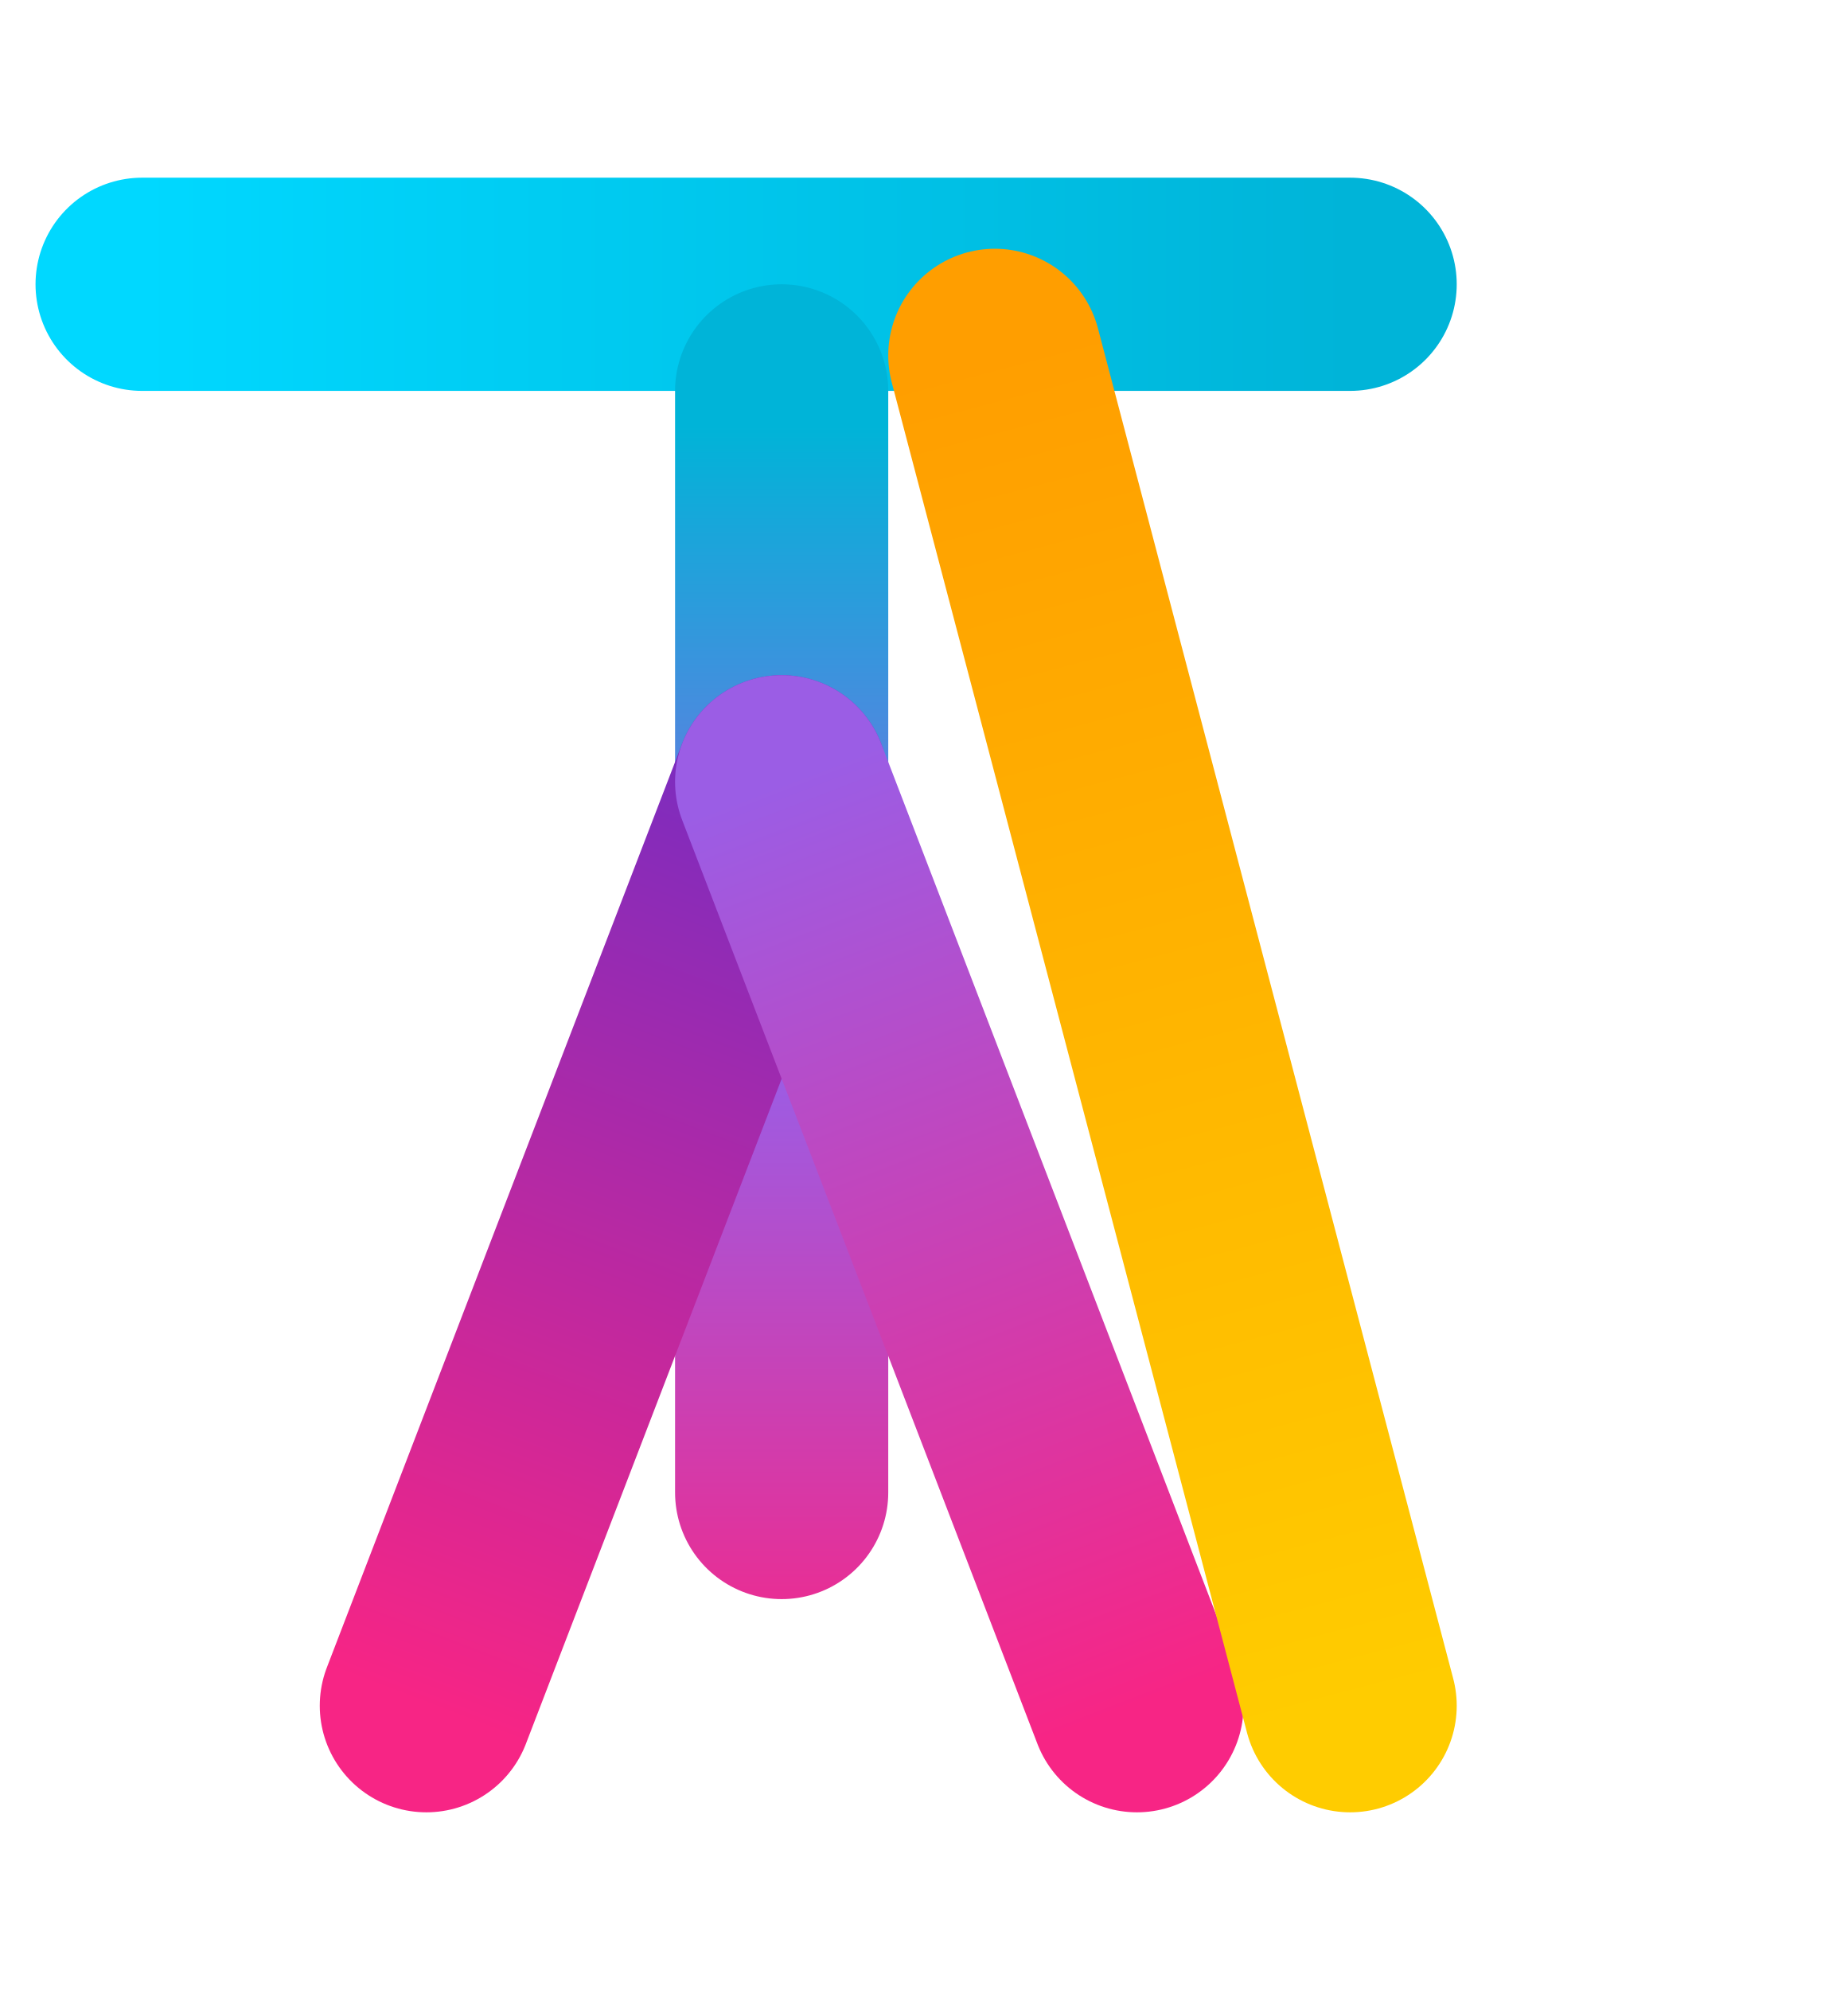
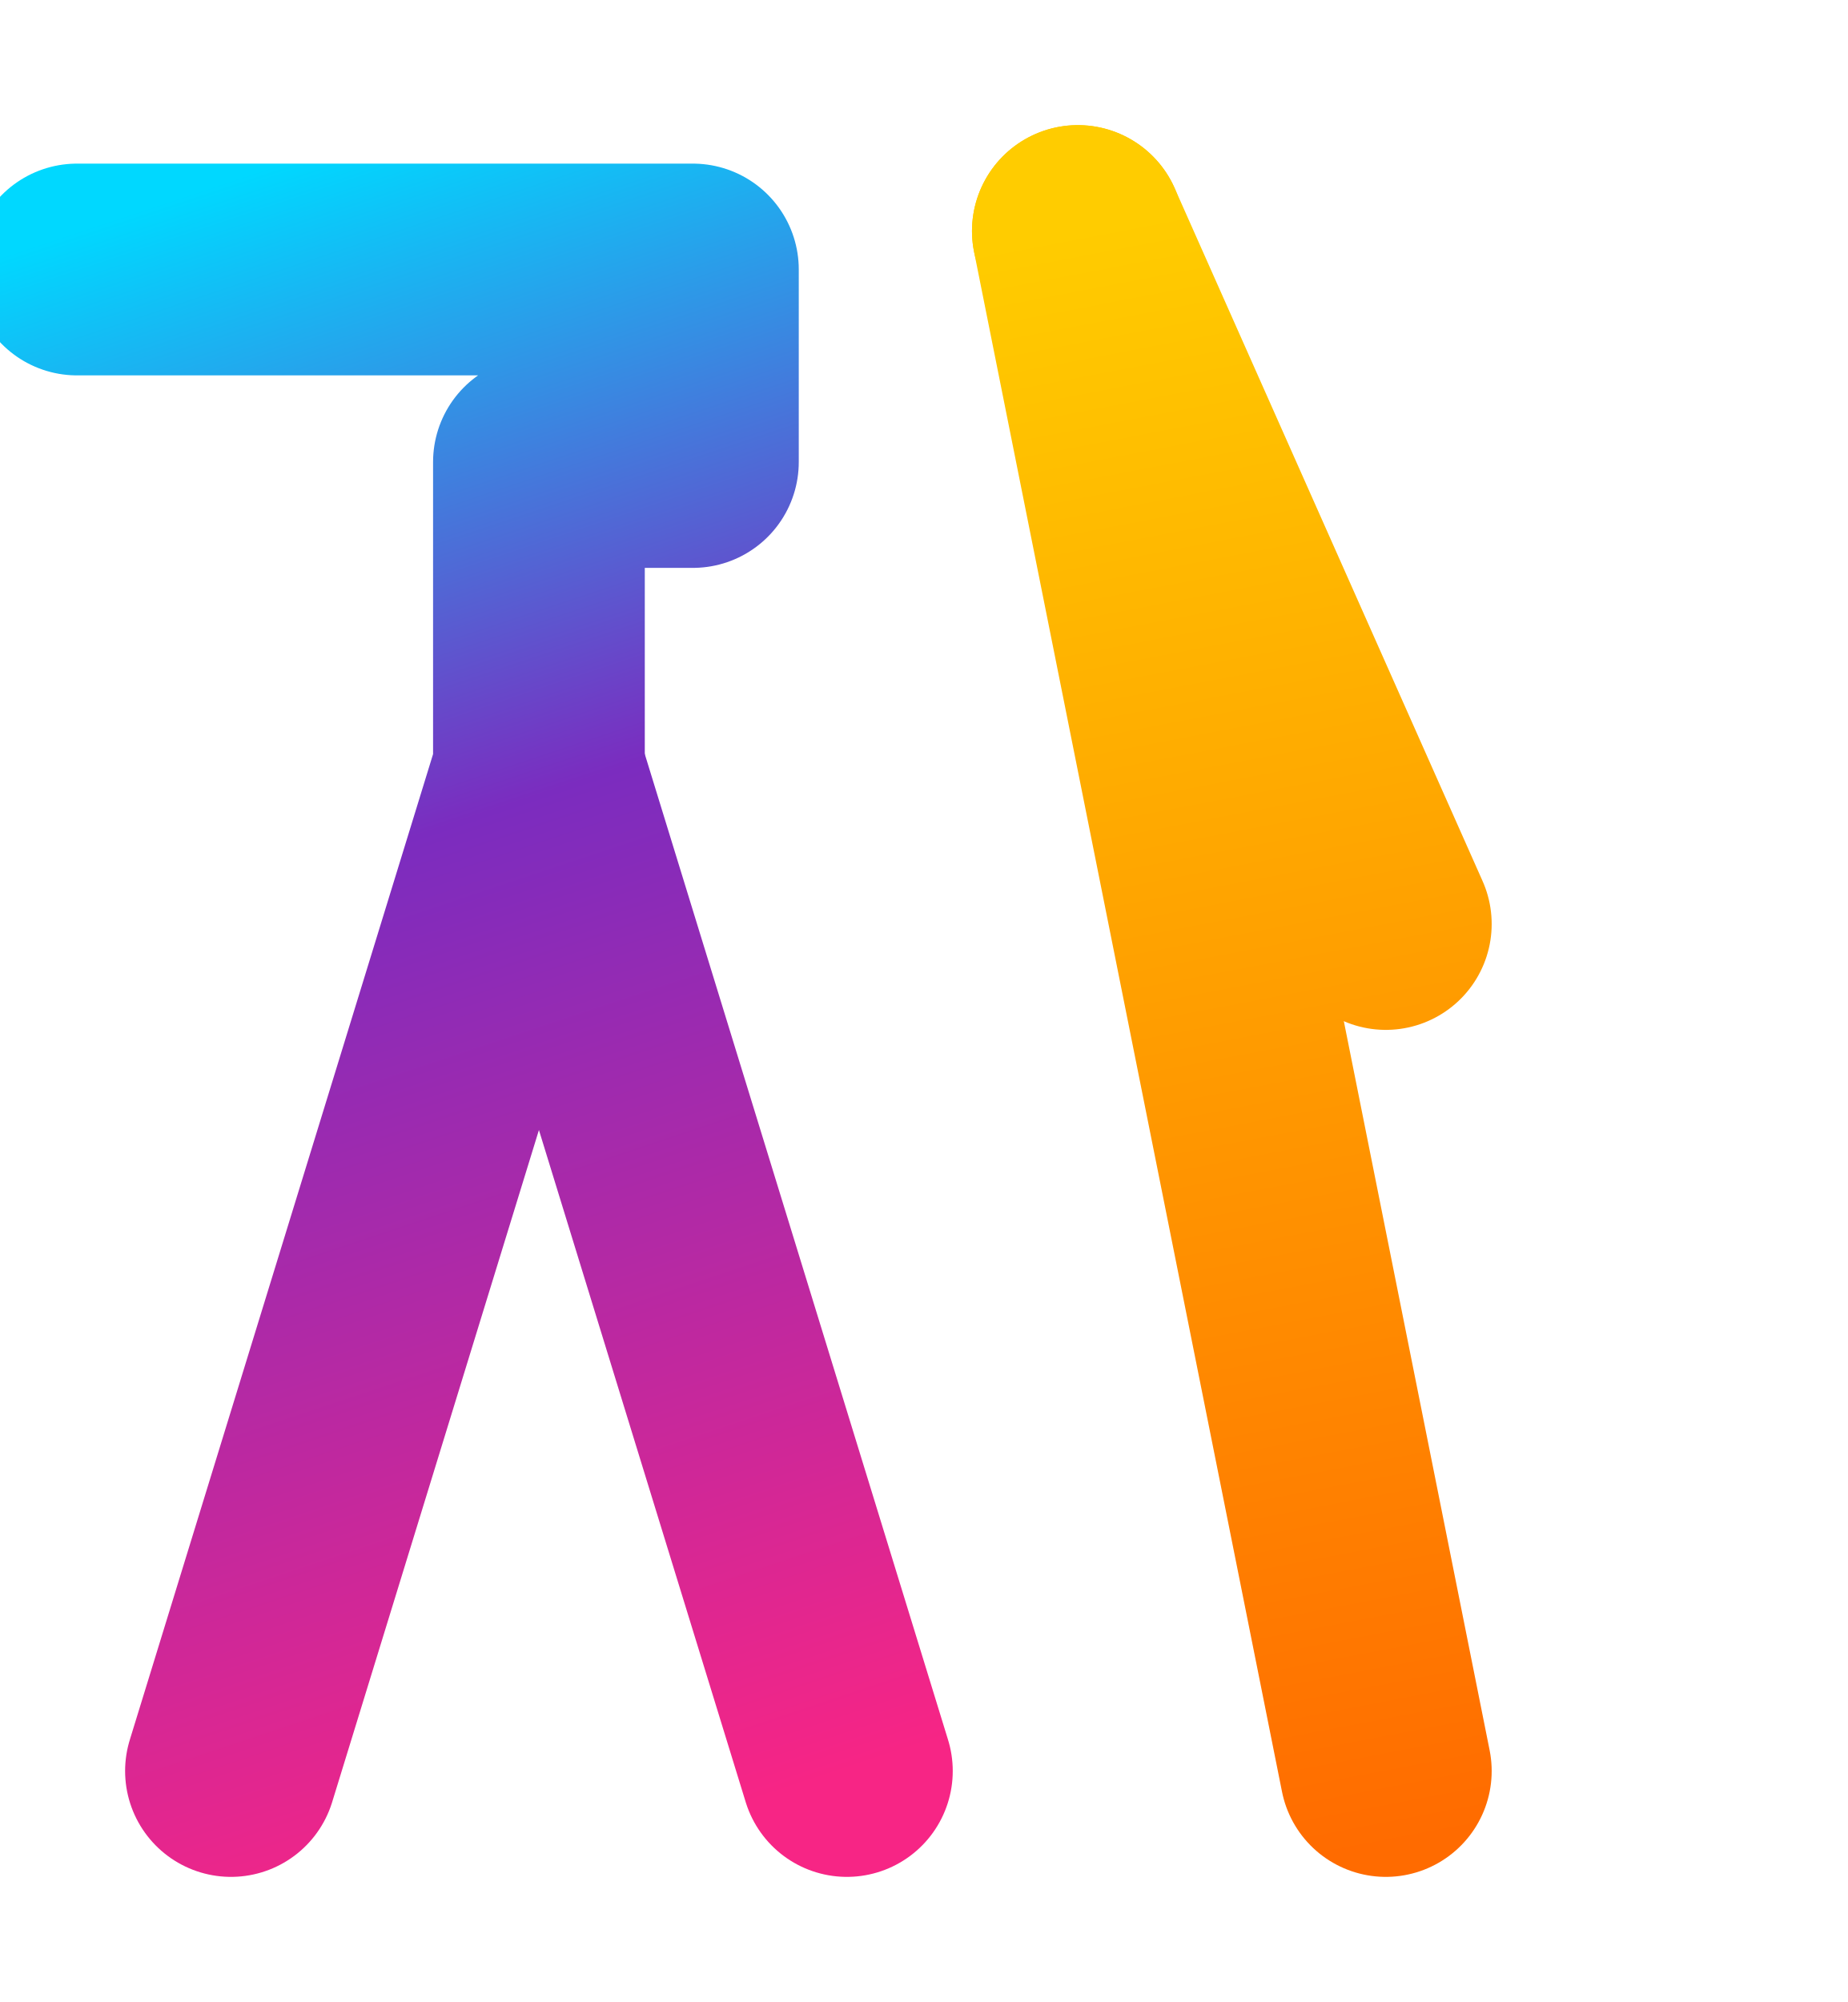
- <svg xmlns="http://www.w3.org/2000/svg" viewBox="0 0 52 56" fill="none" aria-hidden="true">
+ <svg xmlns="http://www.w3.org/2000/svg" viewBox="0 0 48 52" fill="none" aria-hidden="true">
  <defs>
-     <linearGradient id="gCyan" x1="4" y1="8" x2="38" y2="8" gradientUnits="userSpaceOnUse">
+     <linearGradient id="tvGrad" x1="2" y1="6" x2="16" y2="48" gradientUnits="userSpaceOnUse">
      <stop offset="0%" stop-color="#00d8ff" />
-       <stop offset="100%" stop-color="#00b4d8" />
-     </linearGradient>
-     <linearGradient id="gStem" x1="22" y1="12" x2="22" y2="48" gradientUnits="userSpaceOnUse">
-       <stop offset="0%" stop-color="#00b4d8" />
-       <stop offset="50%" stop-color="#9b5de5" />
+       <stop offset="40%" stop-color="#7b2cbf" />
      <stop offset="100%" stop-color="#f72585" />
    </linearGradient>
-     <linearGradient id="gVLeft" x1="22" y1="22" x2="12" y2="48" gradientUnits="userSpaceOnUse">
-       <stop offset="0%" stop-color="#7b2cbf" />
-       <stop offset="100%" stop-color="#f72585" />
-     </linearGradient>
-     <linearGradient id="gVRight" x1="22" y1="22" x2="32" y2="48" gradientUnits="userSpaceOnUse">
-       <stop offset="0%" stop-color="#9b5de5" />
-       <stop offset="100%" stop-color="#f72585" />
-     </linearGradient>
-     <linearGradient id="gWarm" x1="28" y1="10" x2="38" y2="48" gradientUnits="userSpaceOnUse">
-       <stop offset="0%" stop-color="#ff9e00" />
-       <stop offset="100%" stop-color="#ffcc00" />
+     <linearGradient id="kGrad" x1="28" y1="6" x2="36" y2="48" gradientUnits="userSpaceOnUse">
+       <stop offset="0%" stop-color="#ffcc00" />
+       <stop offset="100%" stop-color="#ff6b00" />
    </linearGradient>
  </defs>
  <g stroke-linecap="round" stroke-linejoin="round">
-     <line x1="4" y1="8" x2="38" y2="8" stroke="url(#gCyan)" stroke-width="6" />
-     <line x1="22" y1="11" x2="22" y2="42" stroke="url(#gStem)" stroke-width="6" />
-     <line x1="22" y1="22" x2="12" y2="48" stroke="url(#gVLeft)" stroke-width="6" />
-     <line x1="22" y1="22" x2="32" y2="48" stroke="url(#gVRight)" stroke-width="6" />
-     <line x1="28" y1="10" x2="38" y2="48" stroke="url(#gWarm)" stroke-width="6" />
+     <polyline points="2,7 18,7 18,12 14,12 14,20 6,46" fill="none" stroke="url(#tvGrad)" stroke-width="5.5" />
+     <line x1="14" y1="20" x2="22" y2="46" stroke="url(#tvGrad)" stroke-width="5.5" />
+     <line x1="28" y1="6" x2="36" y2="24" stroke="url(#kGrad)" stroke-width="5.5" />
+     <line x1="28" y1="6" x2="36" y2="46" stroke="url(#kGrad)" stroke-width="5.5" />
  </g>
</svg>
